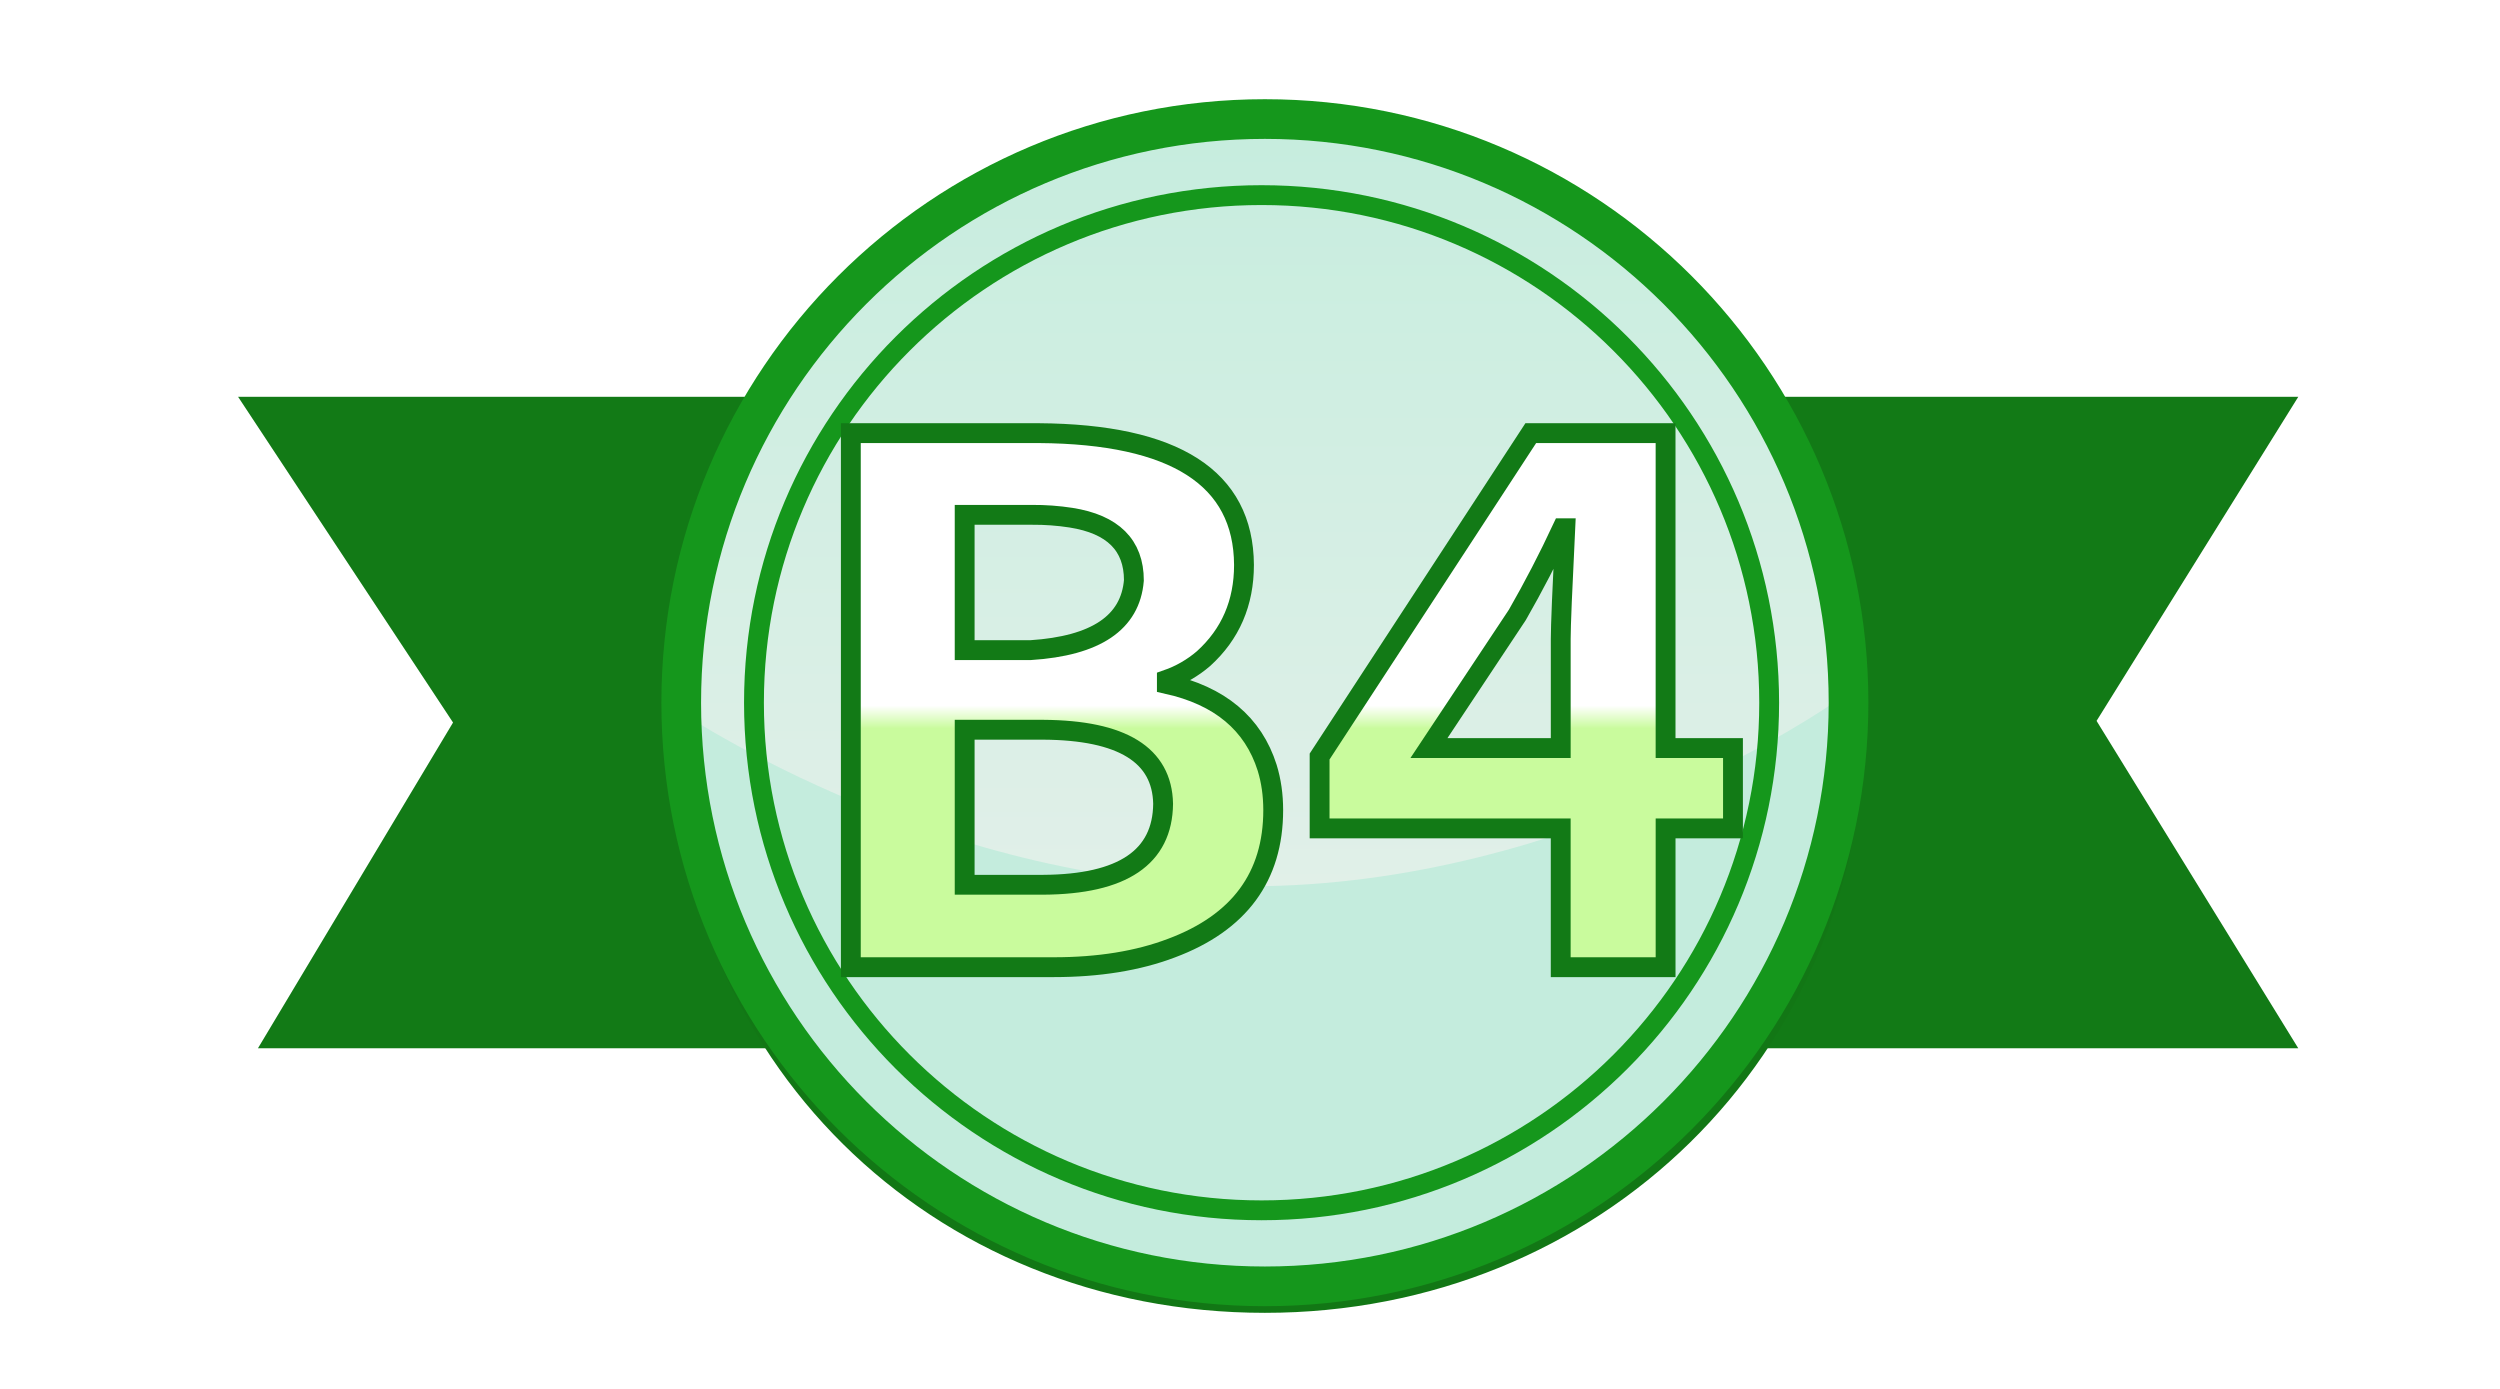
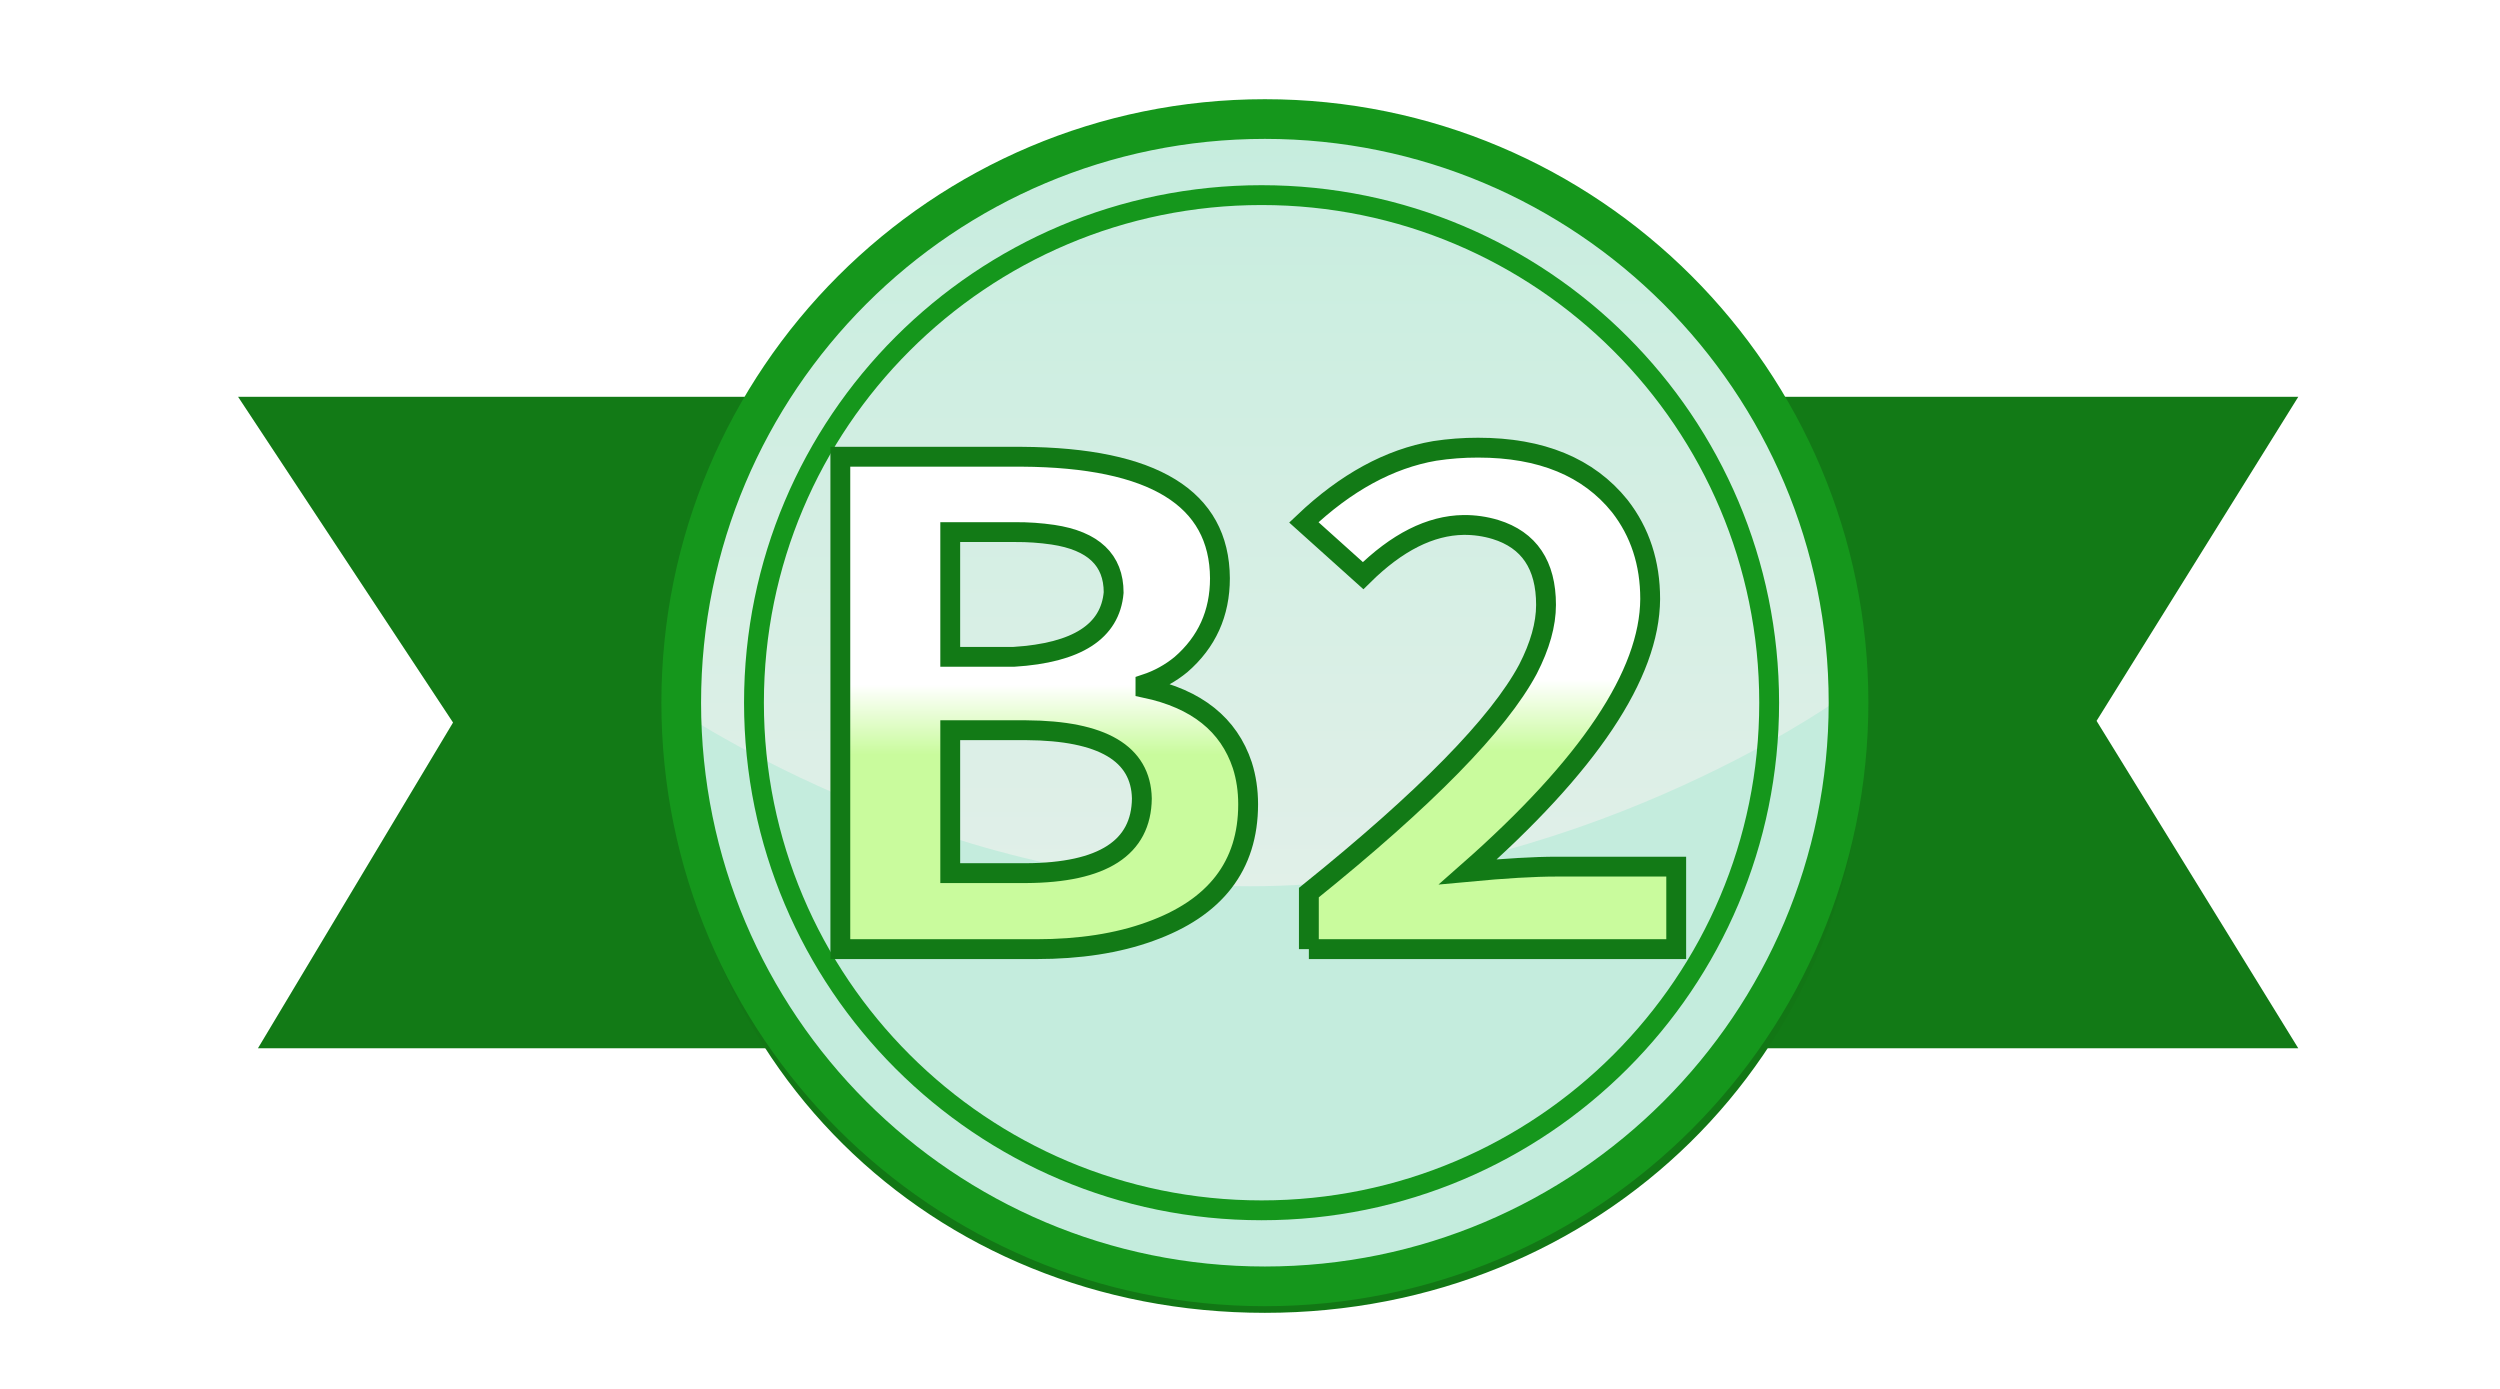
<svg xmlns="http://www.w3.org/2000/svg" width="126" height="70" xml:space="preserve">
  <path fill="#127A16" d="M12 20h103.833l-10.166 16.333 10.166 16.5H13l9.833-16.417z" />
  <linearGradient id="a" gradientUnits="userSpaceOnUse" x1="63.417" y1="6" x2="63.417" y2="64.834">
    <stop offset="0" style="stop-color:#c6edde" />
    <stop offset="1" style="stop-color:#eff1ee" />
  </linearGradient>
  <circle fill="url(#a)" cx="63.417" cy="35.416" r="29.417" />
  <path fill="#C4ECDD" d="M92.416 35.417c0 16.246-13.17 29.416-29.416 29.416s-29.417-13.17-29.417-29.416c0 0 13.171 9.25 29.417 9.25s29.416-9.25 29.416-9.25z" />
  <g fill="none" stroke-miterlimit="10">
    <path stroke="#127715" d="M93.488 36.248c0 16.706-13.172 29.419-29.738 29.419-16.565 0-29.396-12.545-29.396-29.251C34.354 19.71 46.928 6 63.493 6 80.06 6 93.488 19.542 93.488 36.248z" />
    <circle stroke="#15971C" stroke-width="2" cx="63.75" cy="35.416" r="29.416" />
    <circle stroke="#15971C" cx="63.583" cy="35.417" r="25.583" />
  </g>
  <g>
-     <linearGradient id="b" gradientUnits="userSpaceOnUse" x1="53.525" y1="21.83" x2="53.525" y2="48.747">
-       <stop offset=".51" style="stop-color:#fff" />
-       <stop offset=".553" style="stop-color:#c9fb9d" />
+     <linearGradient id="b" gradientUnits="userSpaceOnUse" x1="52.63" y1="23.02" x2="52.63" y2="47.837">
+       <stop offset=".463" style="stop-color:#fff" />
+       <stop offset=".605" style="stop-color:#c9fb9d" />
    </linearGradient>
-     <path fill="url(#b)" stroke="#127A16" d="M42.882 48.746V21.83h9.473c6.869.048 10.316 2.261 10.342 6.64 0 1.917-.68 3.492-2.038 4.723a5.69 5.69 0 0 1-1.849 1.065v.213c2.667.592 4.353 2 5.056 4.226.203.662.304 1.373.304 2.131 0 3.361-1.712 5.681-5.133 6.959-1.687.64-3.662.959-5.926.959H42.882zm5.737-15.979h3.321c3.296-.213 5.032-1.385 5.208-3.516 0-1.775-1.058-2.828-3.17-3.16a12.202 12.202 0 0 0-1.962-.143h-3.397v6.819zm0 11.825h3.962c4.001-.023 6.014-1.386 6.04-4.084-.051-2.462-2.064-3.704-6.04-3.729h-3.962v7.813z" />
-     <linearGradient id="c" gradientUnits="userSpaceOnUse" x1="76.925" y1="21.83" x2="76.925" y2="48.747">
-       <stop offset=".51" style="stop-color:#fff" />
-       <stop offset=".553" style="stop-color:#c9fb9d" />
+     <path fill="url(#b)" stroke="#127A16" stroke-miterlimit="10" d="M42.353 47.837V23.02H51.5c6.632.044 9.961 2.084 9.985 6.123 0 1.768-.656 3.219-1.968 4.354a5.552 5.552 0 0 1-1.786.982v.196c2.575.546 4.203 1.844 4.883 3.897.194.61.292 1.266.292 1.964 0 3.099-1.653 5.238-4.957 6.417-1.628.589-3.535.884-5.722.884h-9.874zm5.539-14.733h3.207c3.183-.197 4.859-1.277 5.029-3.241 0-1.637-1.02-2.608-3.061-2.914a12.526 12.526 0 0 0-1.895-.131h-3.28v6.286zm0 10.902h3.827c3.863-.021 5.806-1.276 5.831-3.765-.049-2.27-1.992-3.416-5.831-3.438h-3.827v7.203z" />
+     <linearGradient id="c" gradientUnits="userSpaceOnUse" x1="75.097" y1="22.562" x2="75.097" y2="47.837">
+       <stop offset=".463" style="stop-color:#fff" />
+       <stop offset=".605" style="stop-color:#c9fb9d" />
    </linearGradient>
-     <path fill="url(#c)" stroke="#127A16" d="M87.342 37.702v4.049h-3.396v6.995H78.66v-6.995H66.508v-3.622L77.151 21.83h6.794v15.872h3.397zm-15.323 0h6.642v-5.504c0-.639.077-2.497.228-5.575h-.15a58.304 58.304 0 0 1-2.265 4.368l-4.455 6.711z" />
+     <path fill="url(#c)" stroke="#127A16" stroke-miterlimit="10" d="M65.967 47.837v-2.849c5.881-4.736 9.561-8.49 11.043-11.262.607-1.179.91-2.259.91-3.241 0-2.008-.85-3.274-2.551-3.798a5.35 5.35 0 0 0-1.604-.229c-1.676.022-3.365.873-5.064 2.554l-2.988-2.685c2.113-2.008 4.313-3.208 6.596-3.601a14.3 14.3 0 0 1 2.188-.164c3.182 0 5.563.982 7.141 2.946 1.021 1.31 1.531 2.871 1.531 4.682-.025 3.798-3.086 8.382-9.184 13.75 1.846-.174 3.34-.262 4.482-.262h6.014v4.158H65.967z" />
  </g>
</svg>
